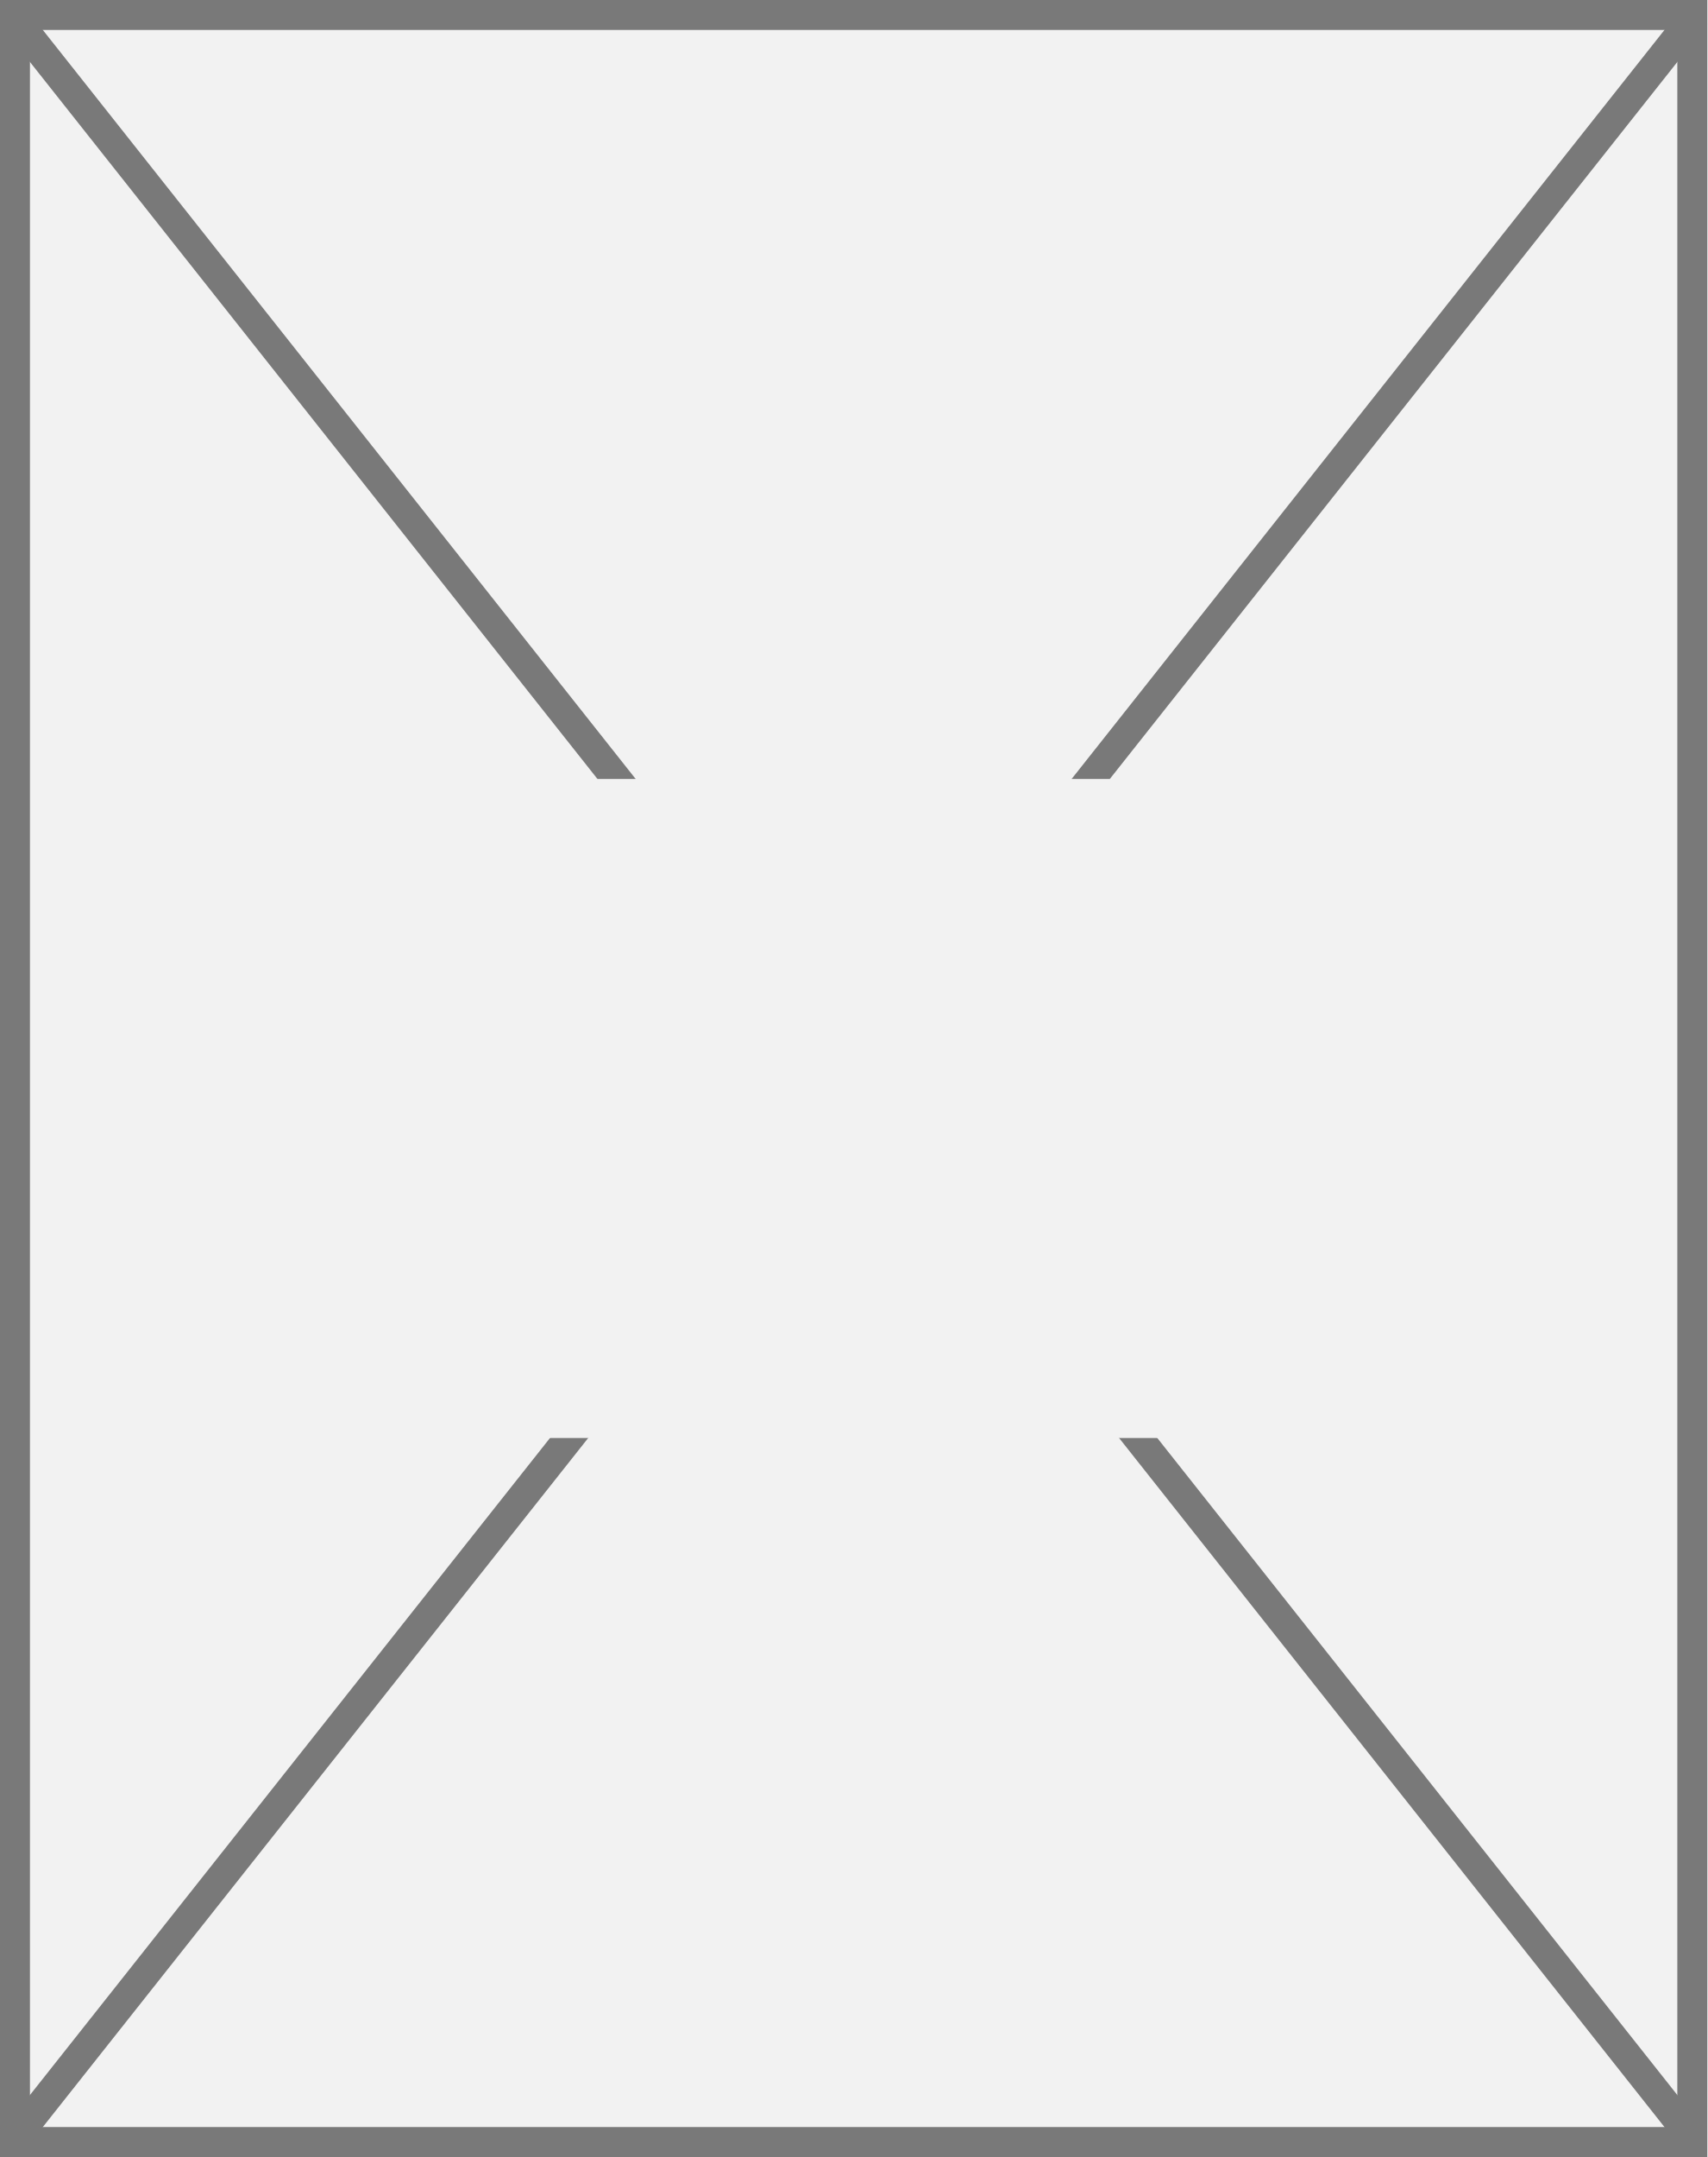
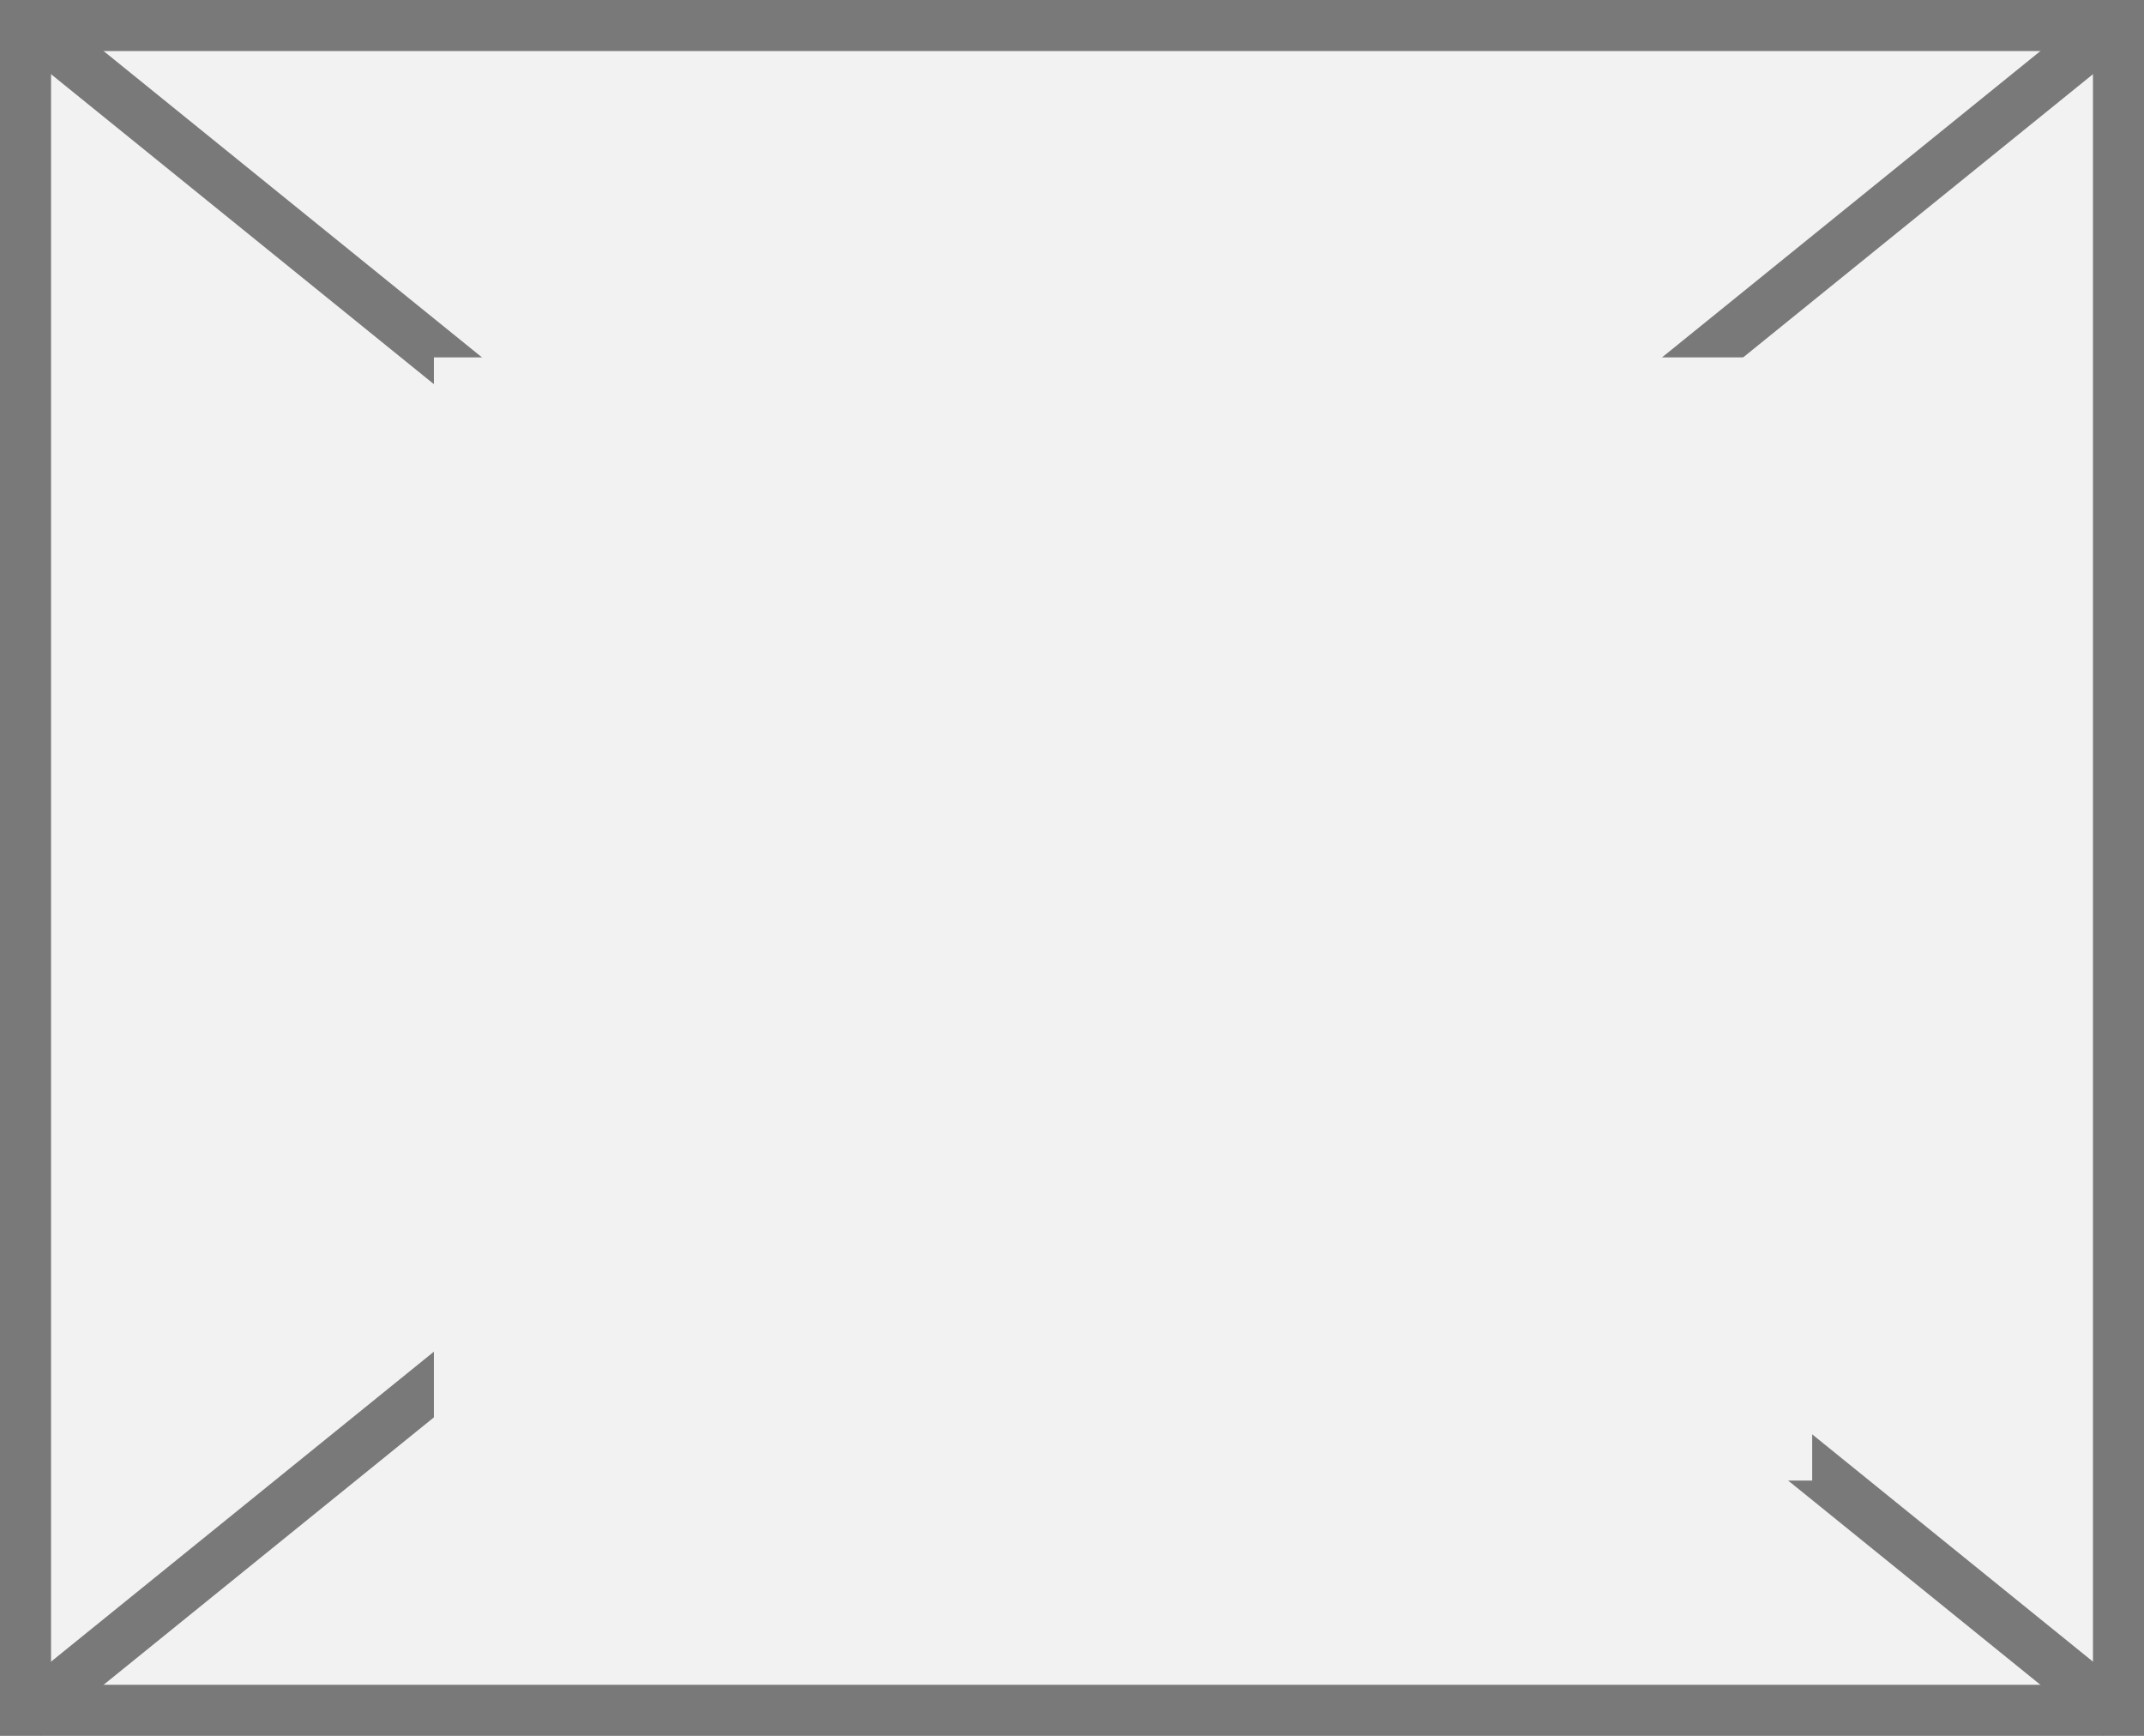
- <svg xmlns="http://www.w3.org/2000/svg" version="1.1" width="57px" height="72px">
+ <svg xmlns="http://www.w3.org/2000/svg" version="1.1" width="42px" height="34px">
  <defs>
-     <mask fill="white" id="clip92">
-       <path d="M 4091 1698  L 4118 1698  L 4118 1720  L 4091 1720  Z M 4075 1672  L 4132 1672  L 4132 1744  L 4075 1744  Z " fill-rule="evenodd" />
+     <mask fill="white" id="clip141">
+       <path d="M 1976.5 1805  L 2003.5 1805  L 2003.5 1827  L 1976.5 1827  Z M 1968 1798  L 2010 1798  L 2010 1832  L 1968 1832  Z " fill-rule="evenodd" />
    </mask>
  </defs>
-   <g transform="matrix(1 0 0 1 -4075 -1672 )">
-     <path d="M 4075.5 1672.5  L 4131.5 1672.5  L 4131.5 1743.5  L 4075.5 1743.5  L 4075.5 1672.5  Z " fill-rule="nonzero" fill="#f2f2f2" stroke="none" />
-     <path d="M 4075.5 1672.5  L 4131.5 1672.5  L 4131.5 1743.5  L 4075.5 1743.5  L 4075.5 1672.5  Z " stroke-width="1" stroke="#797979" fill="none" />
-     <path d="M 4075.392 1672.495  L 4131.608 1743.505  M 4131.608 1672.495  L 4075.392 1743.505  " stroke-width="1" stroke="#797979" fill="none" mask="url(#clip92)" />
+   <g transform="matrix(1 0 0 1 -1968 -1798 )">
+     <path d="M 1968.5 1798.5  L 2009.5 1798.5  L 2009.5 1831.5  L 1968.5 1831.5  L 1968.5 1798.5  Z " fill-rule="nonzero" fill="#f2f2f2" stroke="none" />
+     <path d="M 1968.5 1798.5  L 2009.5 1798.5  L 2009.5 1831.5  L 1968.5 1831.5  L 1968.5 1798.5  Z " stroke-width="1" stroke="#797979" fill="none" />
+     <path d="M 1968.48 1798.389  L 2009.52 1831.611  M 2009.52 1798.389  L 1968.48 1831.611  " stroke-width="1" stroke="#797979" fill="none" mask="url(#clip141)" />
  </g>
</svg>
